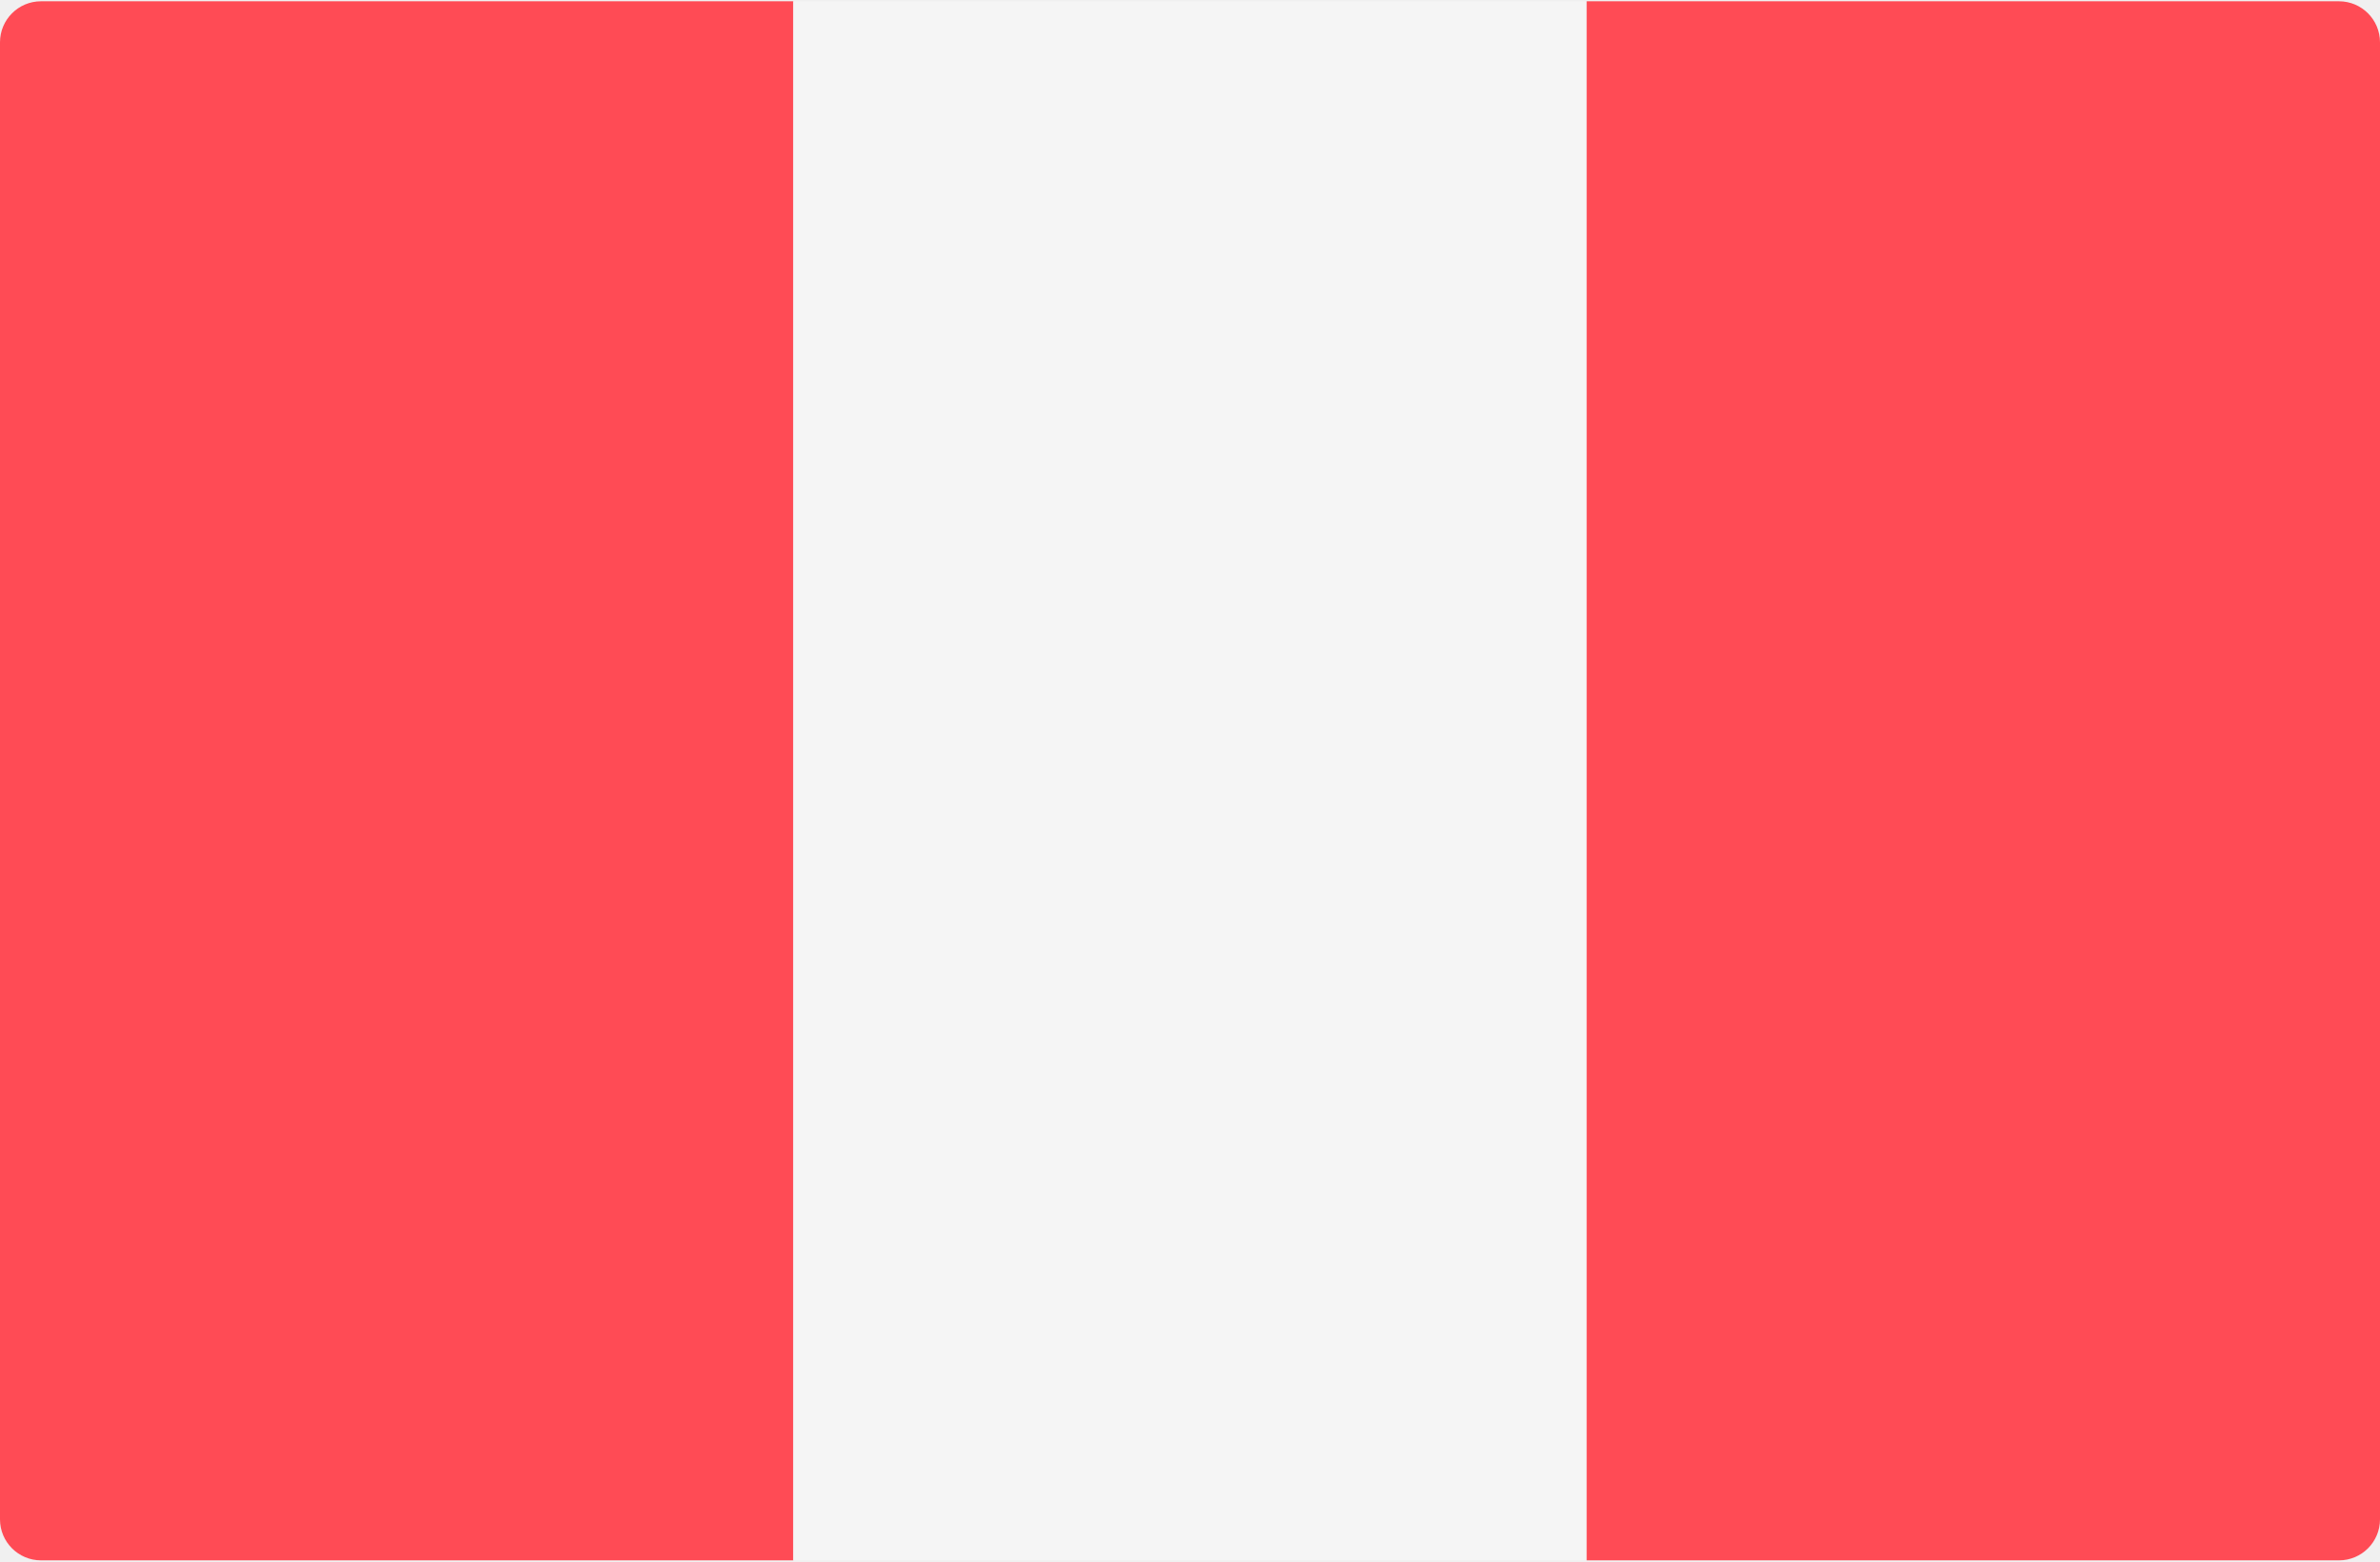
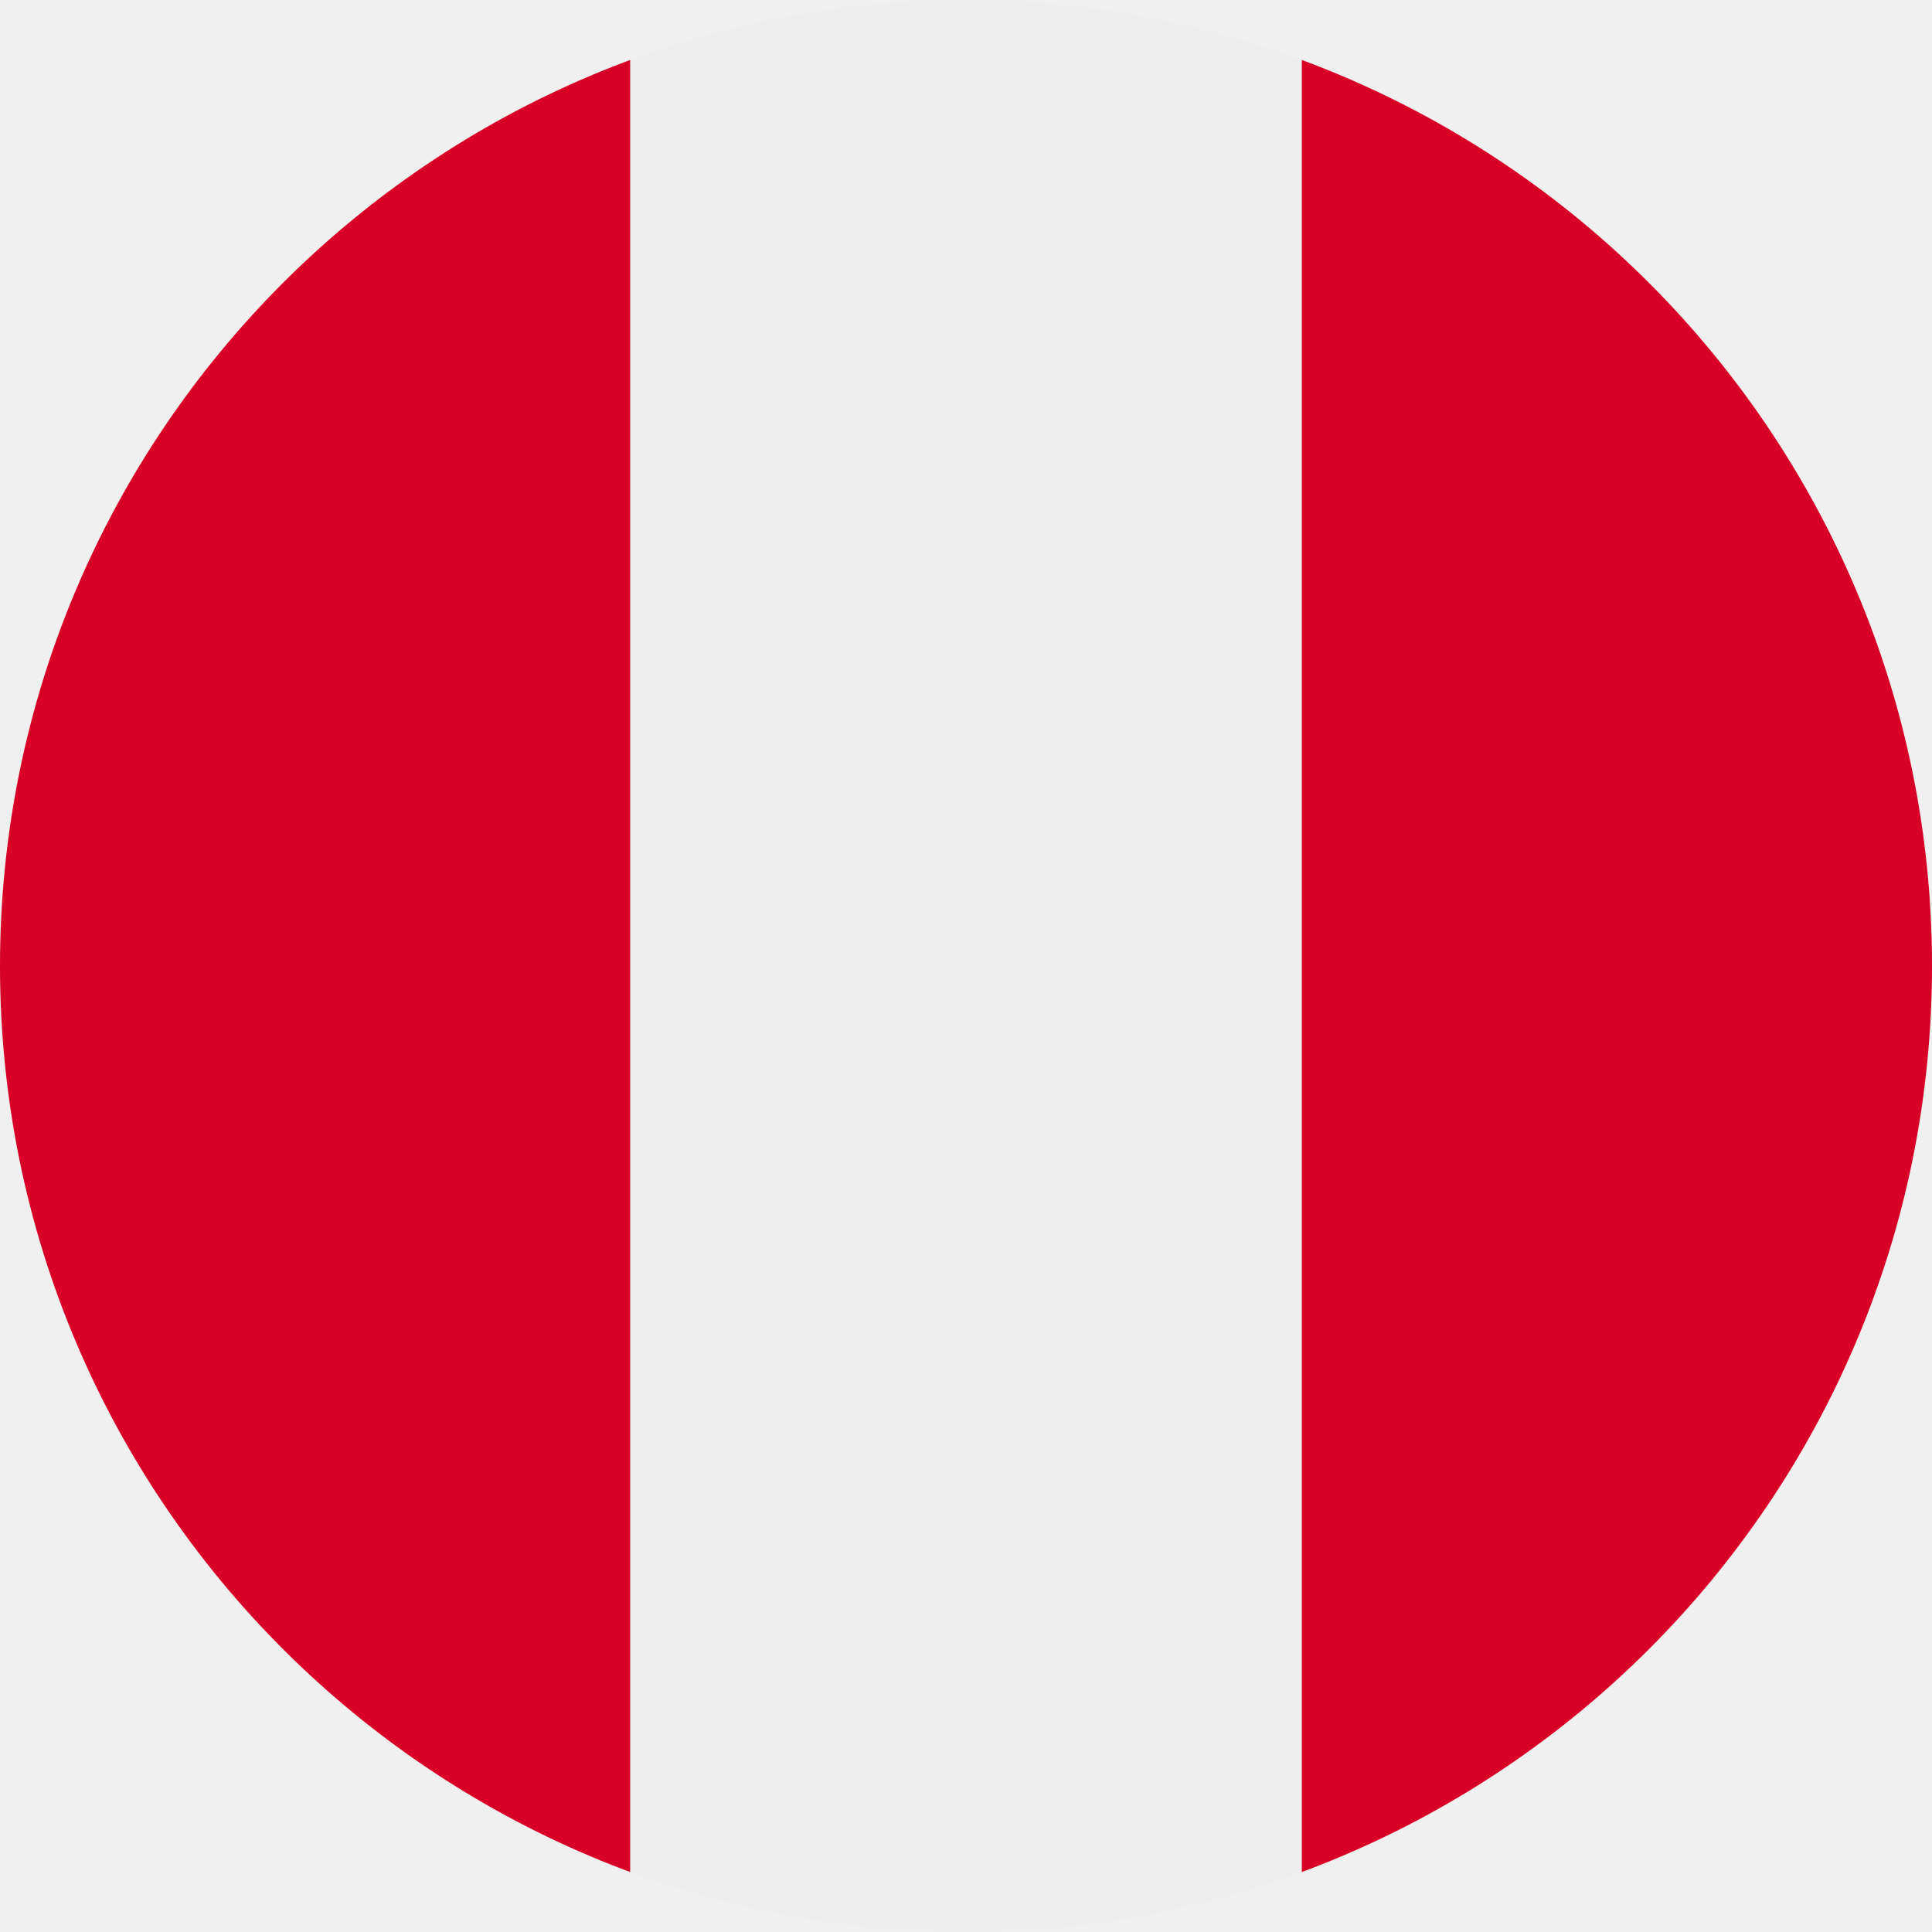
- <svg xmlns="http://www.w3.org/2000/svg" width="512" height="336" viewBox="0 0 512 336">
-   <g fill="none">
-     <path d="M170.667 335.724H8.828A8.829 8.829 0 0 1 0 326.896V9.103A8.829 8.829 0 0 1 8.828.275h161.839v335.449z" fill="#FF4B55" />
-     <path fill="#F5F5F5" d="M170.67.276h170.67v335.448H170.67z" />
-     <path d="M503.172 335.724H341.333V.276h161.839A8.829 8.829 0 0 1 512 9.104v317.793a8.828 8.828 0 0 1-8.828 8.827z" fill="#FF4B55" />
+ <svg xmlns="http://www.w3.org/2000/svg" width="512" height="512" viewBox="0 0 512 512">
+   <mask id="a">
+     <circle cx="256" cy="256" r="256" fill="#fff" />
+   </mask>
+   <g mask="url(#a)">
+     <path fill="#d80027" d="M0 0h167l86 41.2L345 0h167v512H345l-87.9-41.4L167 512H0z" />
+     <path fill="#eee" d="M167 0h178v512H167z" />
  </g>
</svg>
